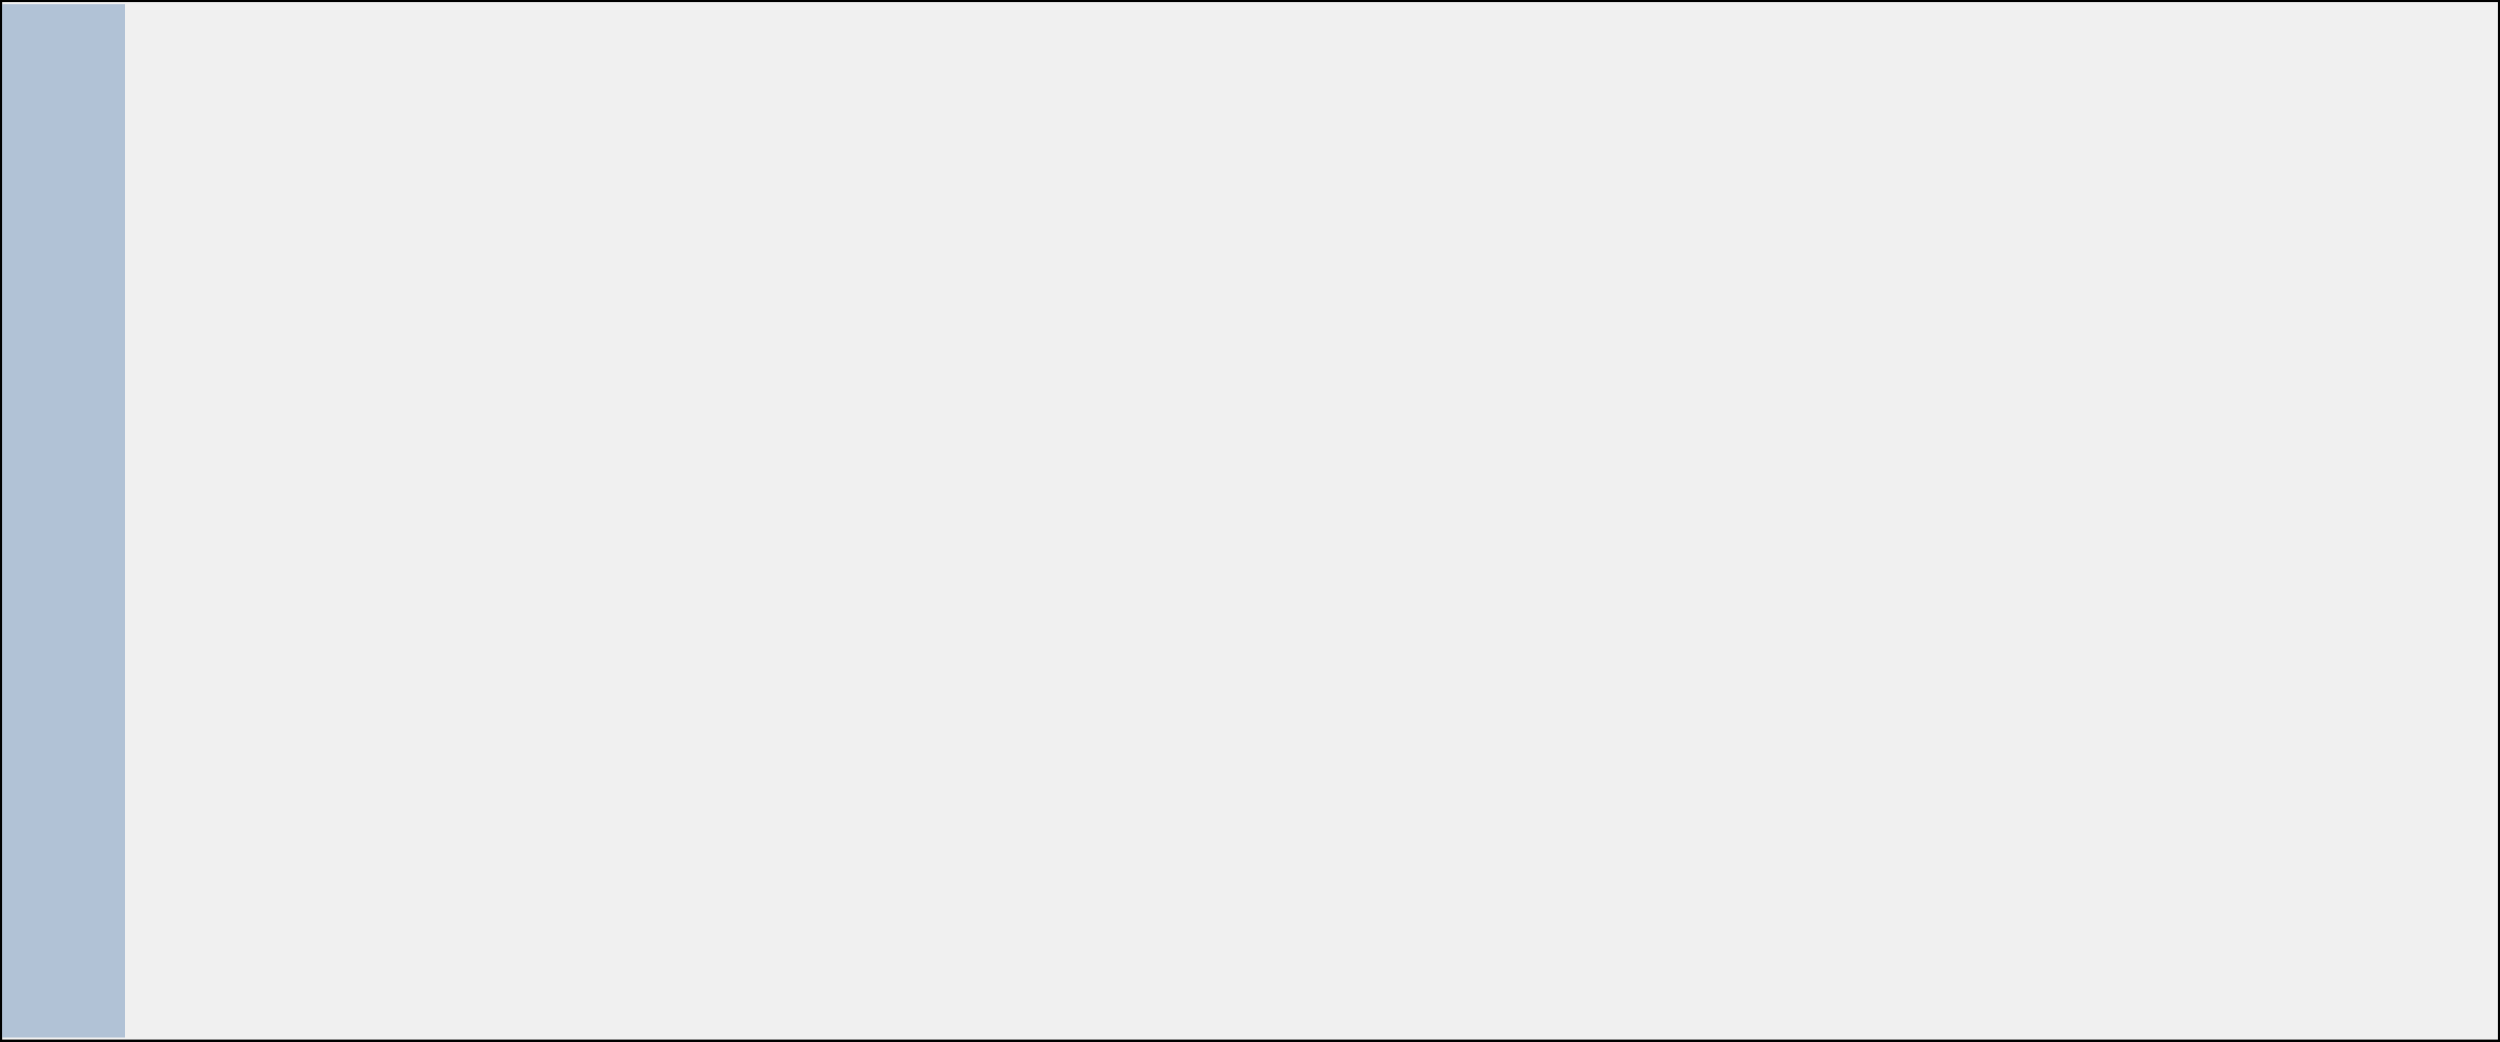
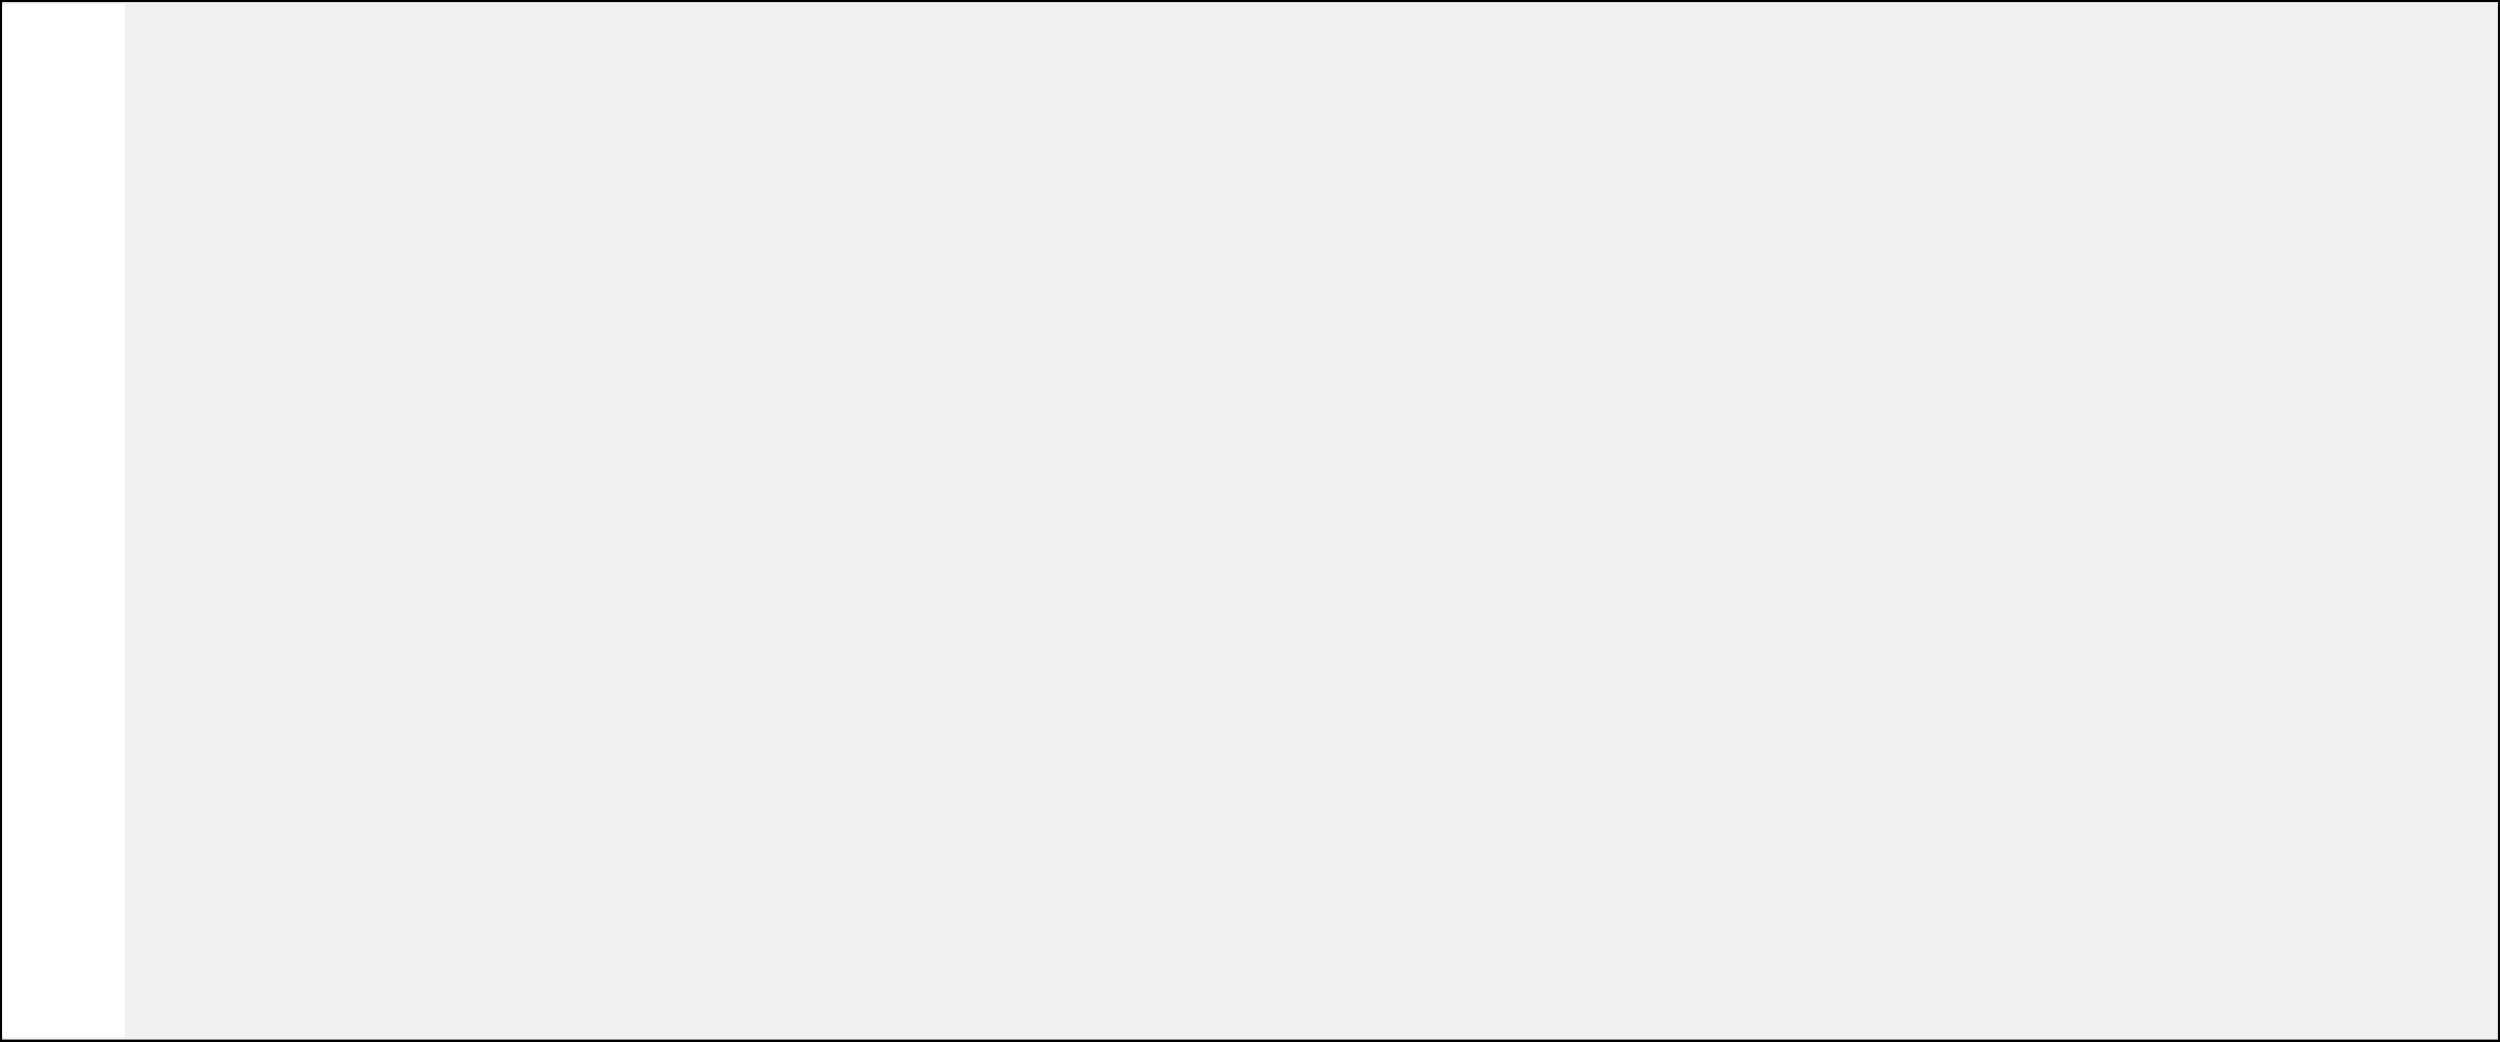
<svg xmlns="http://www.w3.org/2000/svg" xmlns:ns1="http://www.b3mn.org/oryx" width="600" height="250" version="1.0">
  <defs />
  <g pointer-events="painted">
    <defs>
      <radialGradient id="background" cx="0%" cy="10%" r="100%" fx="20%" fy="10%">
        <stop offset="0%" stop-color="#ffffff" stop-opacity="1" />
        <stop id="fill_el" offset="100%" stop-color="#ffffff" stop-opacity="1" />
      </radialGradient>
    </defs>
    <rect id="border_invisible" class="stripable-element-force" ns1:resize="vertical horizontal" x="0" y="0" width="600" height="250" fill="none" stroke-width="10" stroke="white" visibility="hidden" />
    <rect id="border" ns1:resize="vertical horizontal" x="0" y="0" width="600" height="250" stroke="black" stroke-width="1" fill="none" />
-     <rect id="caption" ns1:anchors="left top bottom" x="0" y="1" width="30" height="248" stroke="black" stroke-width="0" fill="#b1c2d6" visibility="visible" class="stripable-element-force" />
+     <rect id="caption" ns1:anchors="left top bottom" x="0" y="1" width="30" height="248" stroke="black" stroke-width="0" fill="url(#background) white" visibility="visible" class="stripable-element-force" />
    <path style="fill:none;stroke:#000000;stroke-width:1" d="M 0,0 L 0,250" ns1:anchors="left top bottom" id="captionDisableAntialiasing" />
    <text x="13" y="125" ns1:rotate="270" font-size="14" id="text_name" ns1:align="middle center" ns1:anchors="left" ns1:fittoelem="caption" fill="black" stroke="black">
	</text>
  </g>
</svg>
